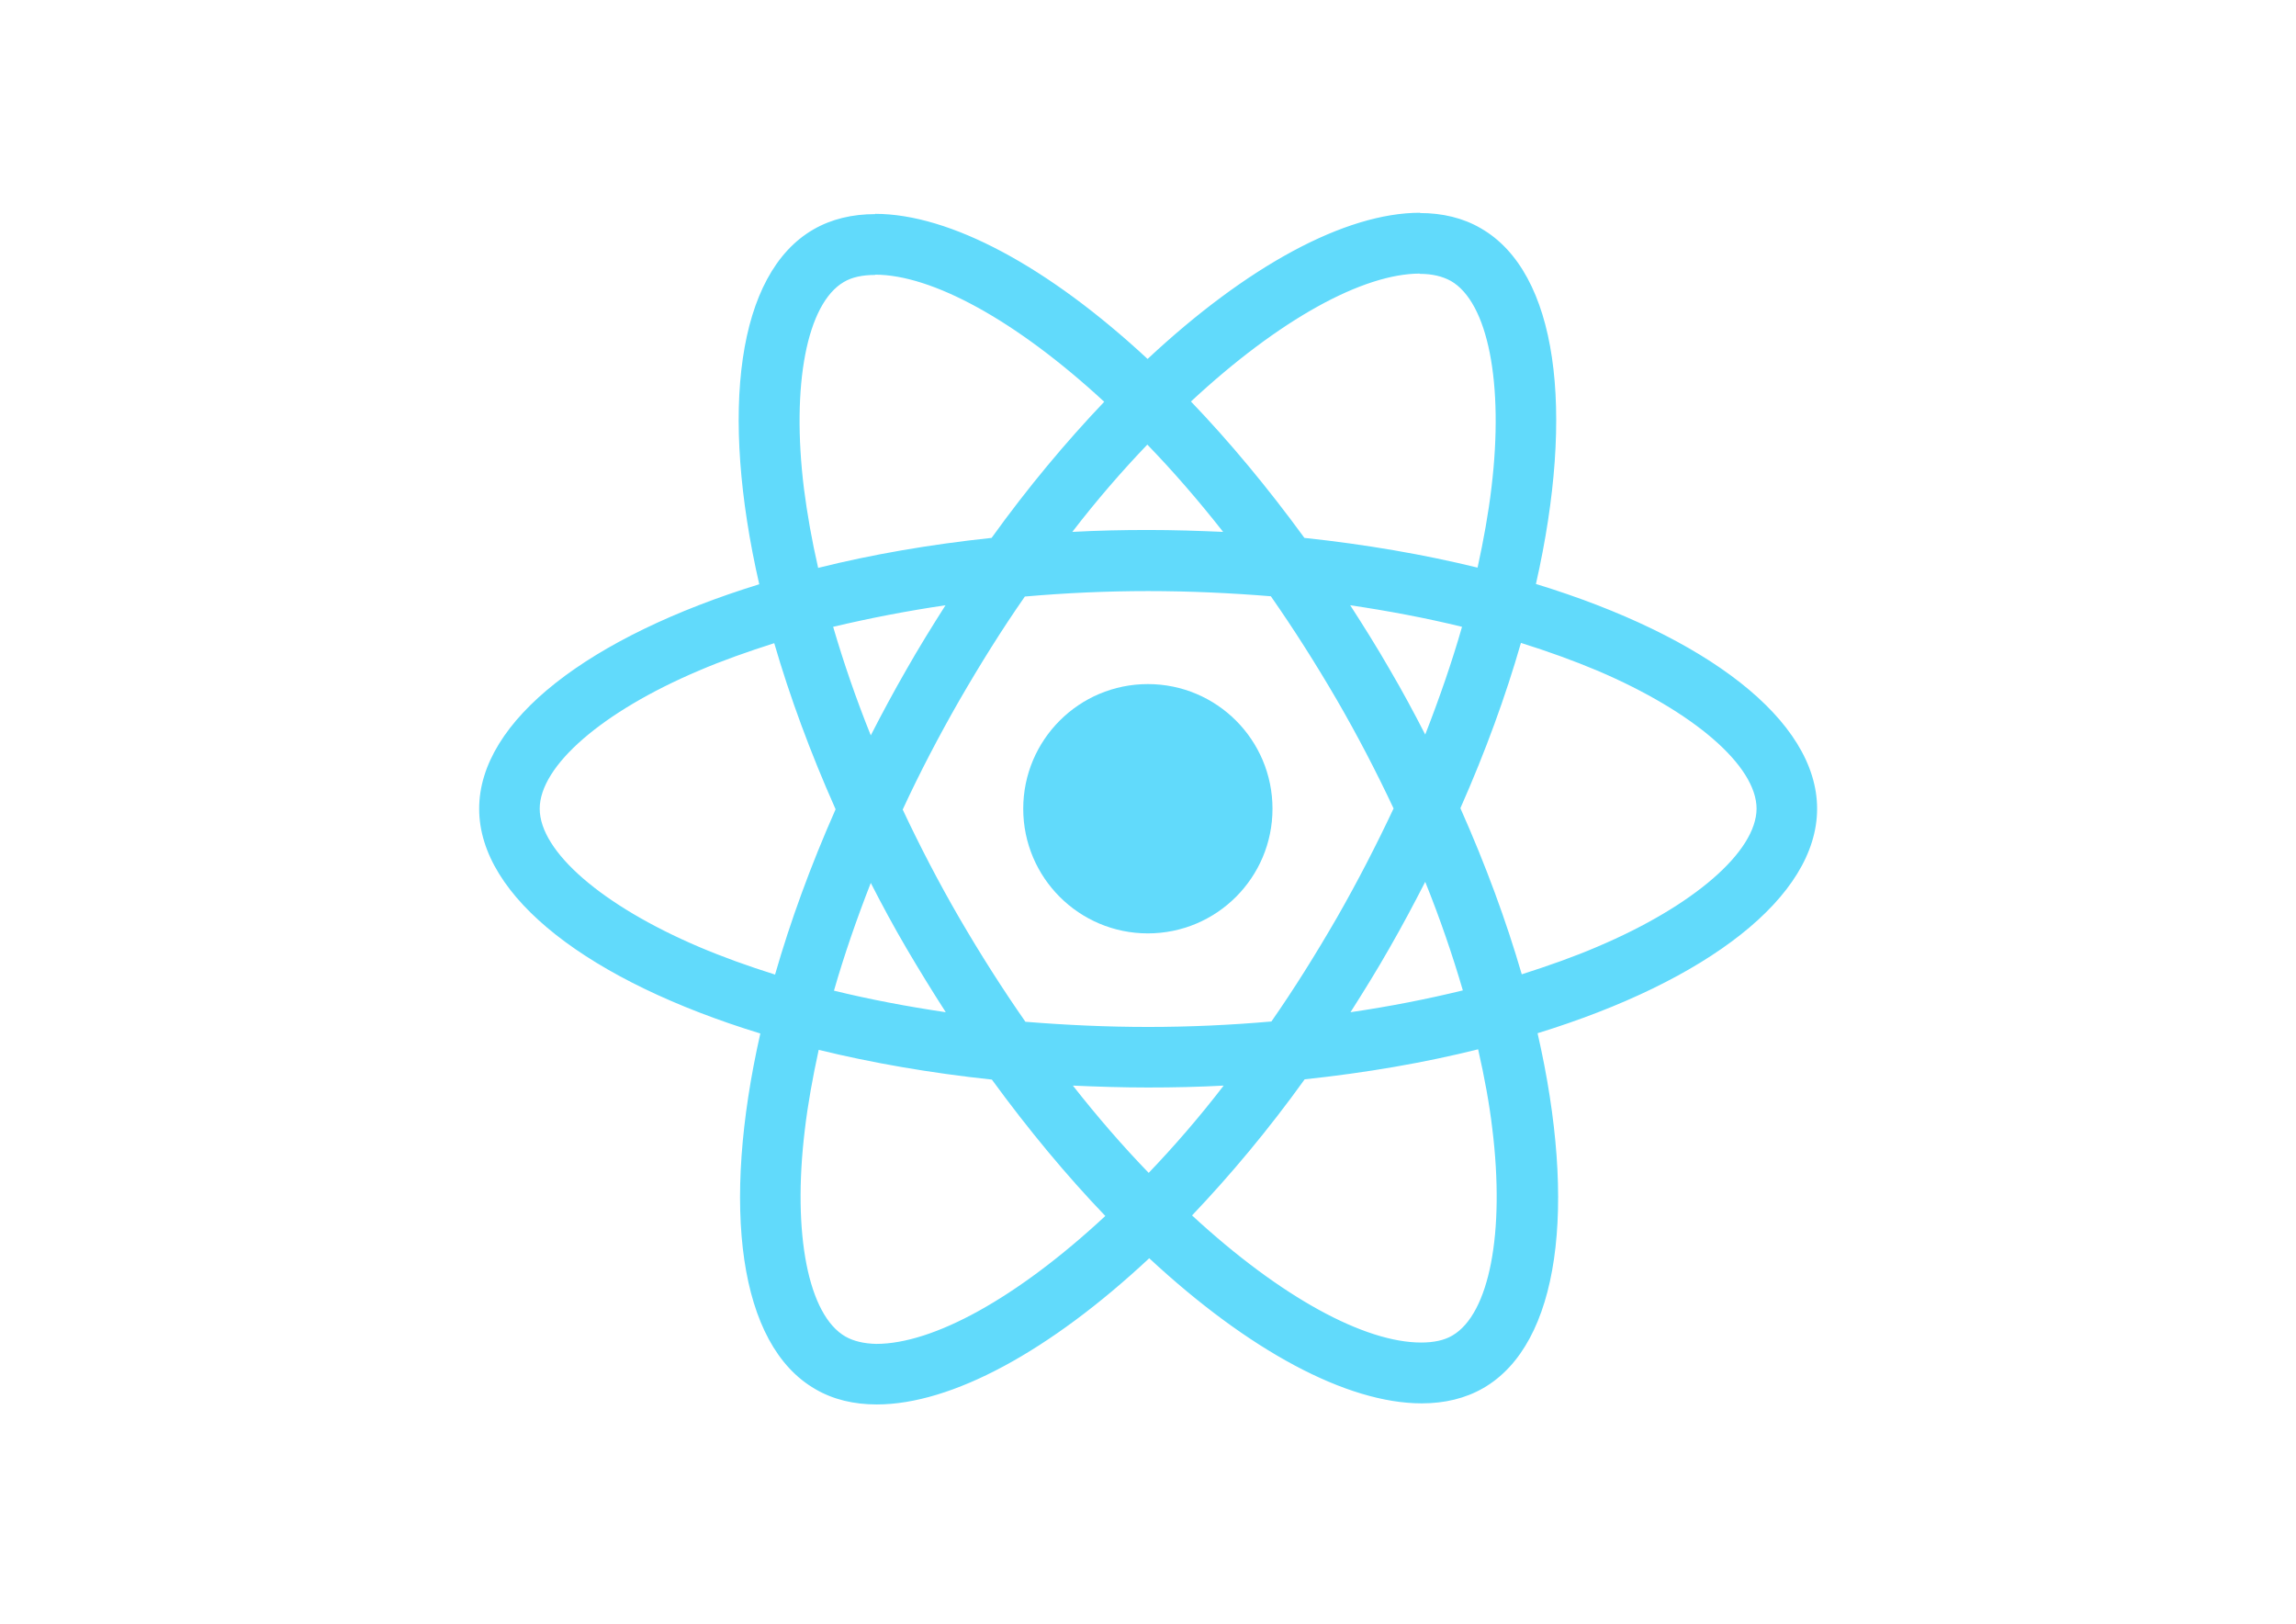
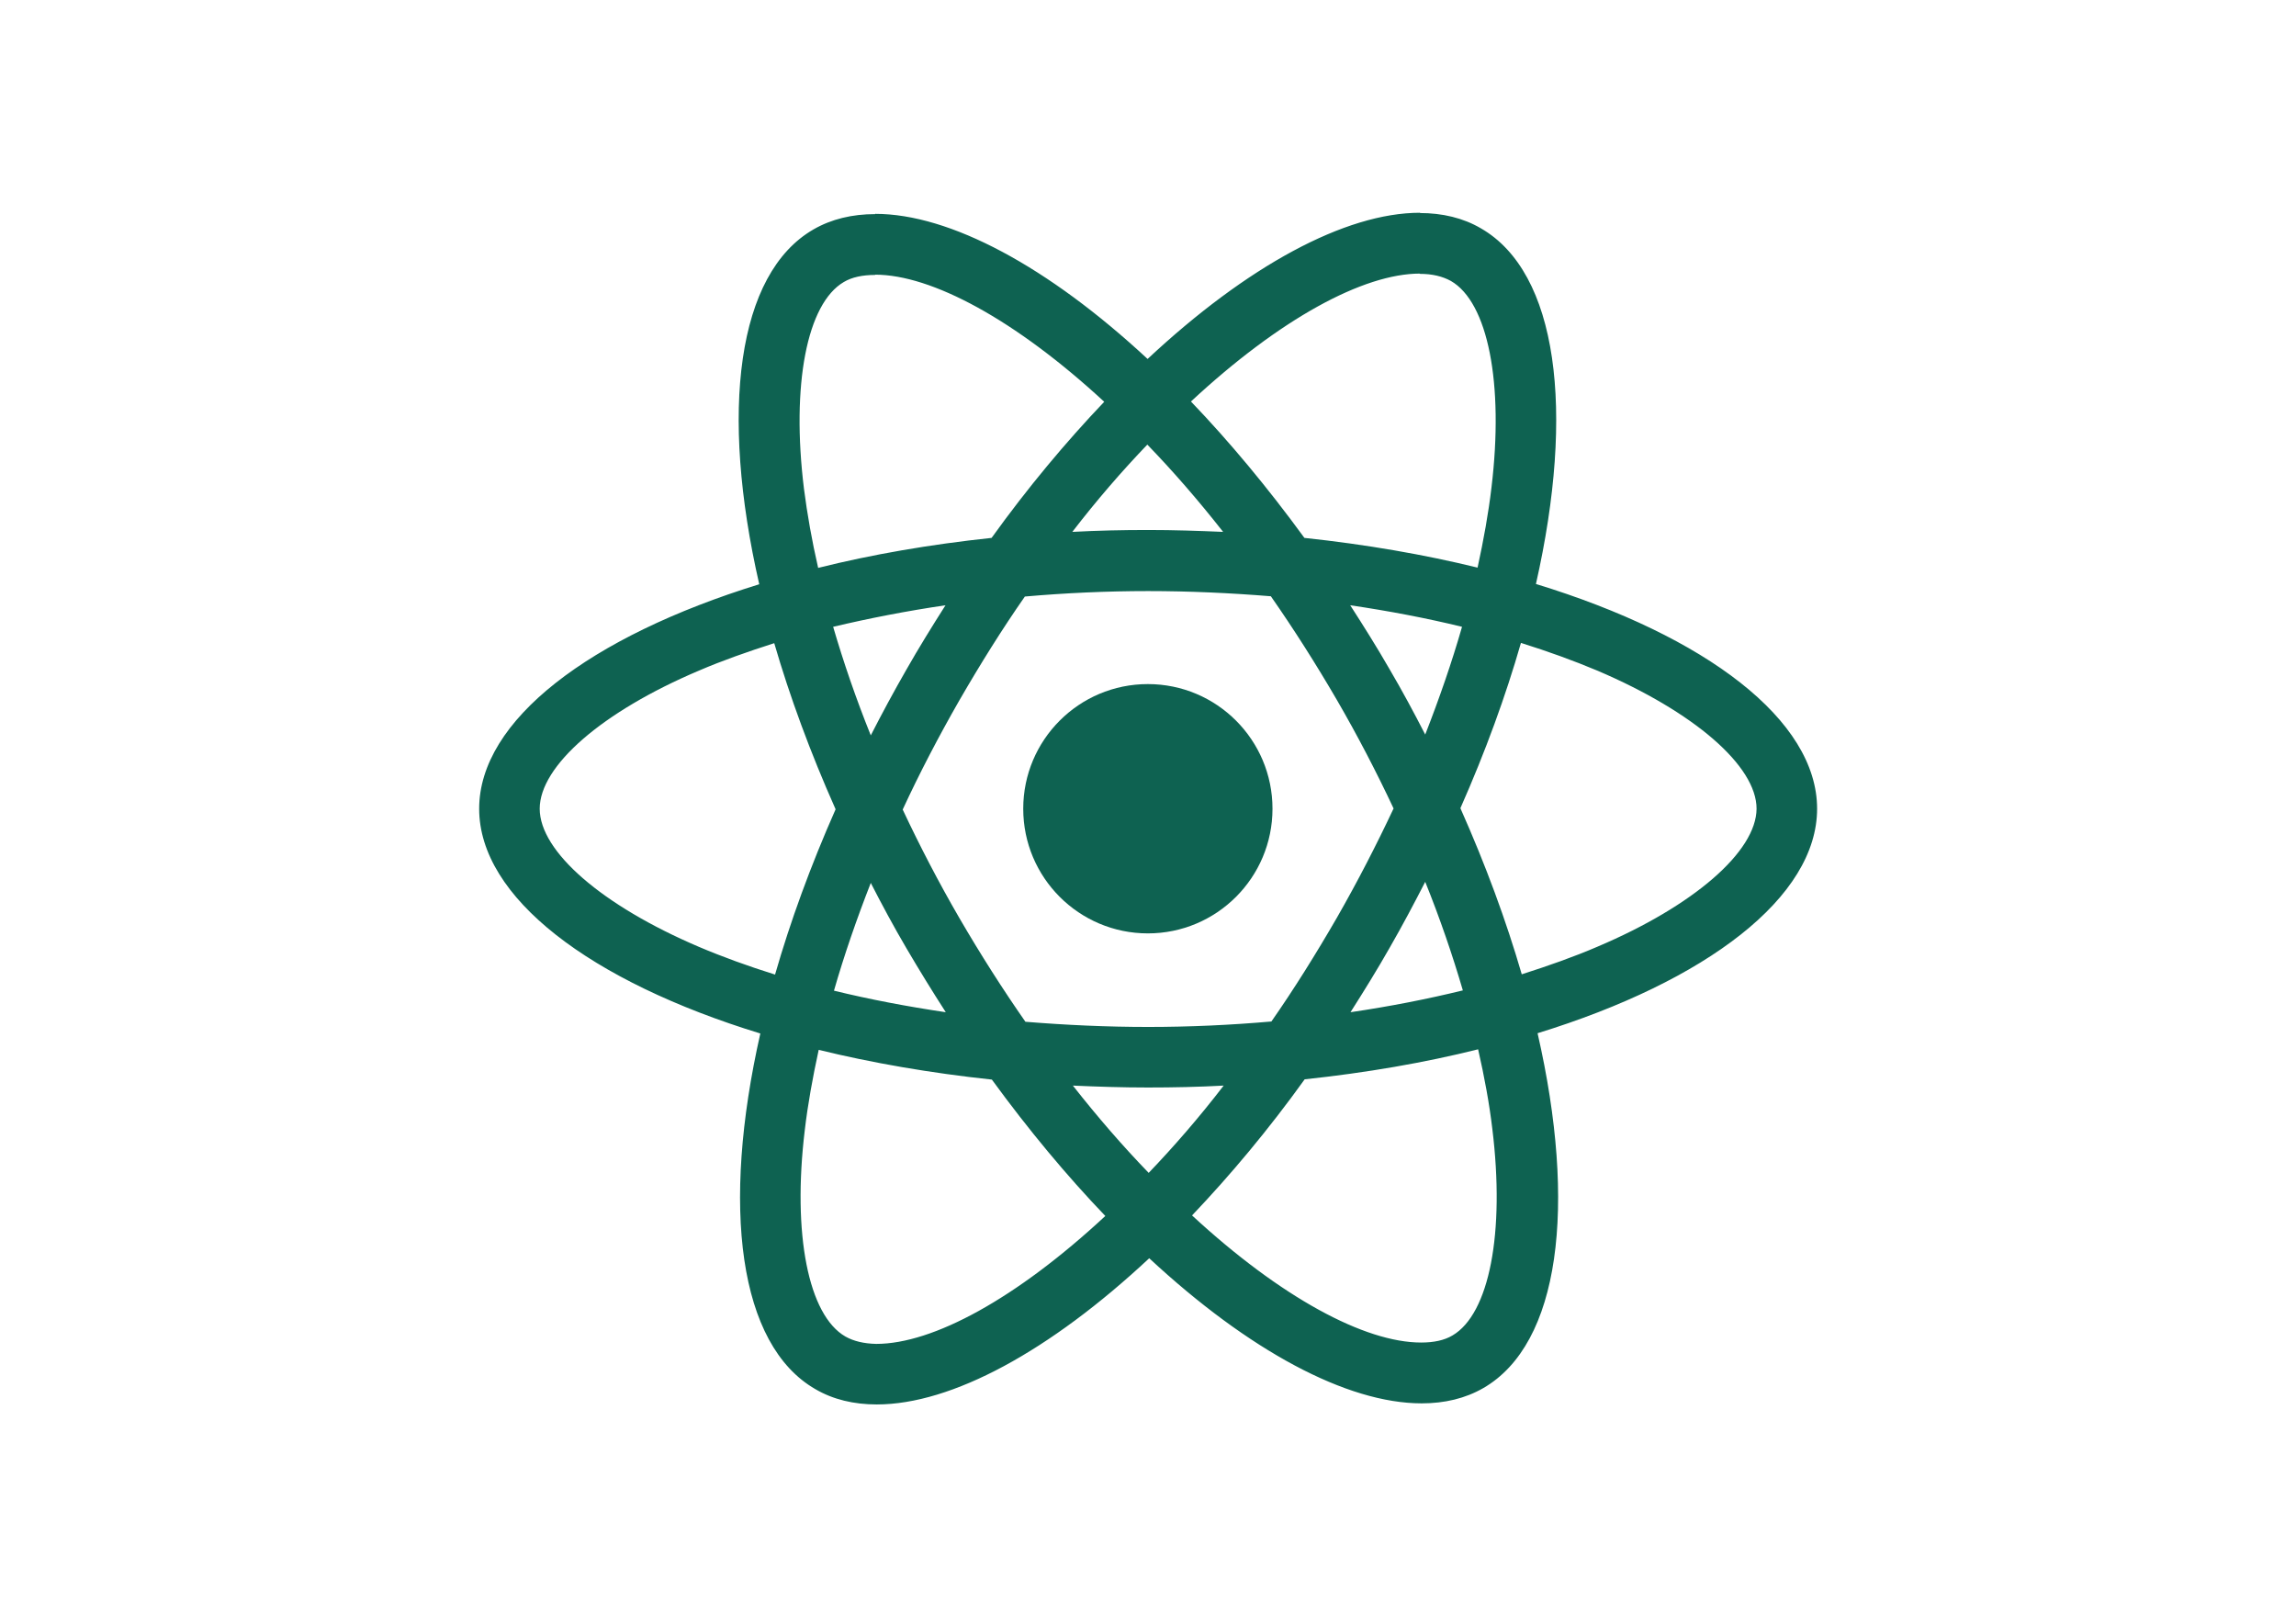
<svg xmlns="http://www.w3.org/2000/svg" viewBox="0 0 841.9 595.3">
-   <g fill="#61DAFB">
+   <g fill="#0E6251">
    <path d="M666.3 296.5c0-32.5-40.7-63.3-103.1-82.4 14.4-63.6 8-114.2-20.2-130.4-6.5-3.8-14.1-5.6-22.4-5.6v22.3c4.6 0 8.3.9 11.4 2.6 13.6 7.8 19.5 37.5 14.9 75.7-1.1 9.4-2.9 19.3-5.1 29.4-19.6-4.8-41-8.5-63.5-10.9-13.5-18.5-27.5-35.3-41.6-50 32.6-30.3 63.2-46.9 84-46.9V78c-27.5 0-63.5 19.6-99.9 53.6-36.4-33.8-72.4-53.2-99.9-53.2v22.3c20.7 0 51.4 16.5 84 46.6-14 14.7-28 31.4-41.3 49.9-22.6 2.4-44 6.1-63.6 11-2.3-10-4-19.7-5.2-29-4.7-38.2 1.1-67.9 14.6-75.8 3-1.8 6.9-2.6 11.5-2.6V78.5c-8.4 0-16 1.8-22.6 5.6-28.1 16.2-34.4 66.7-19.9 130.1-62.2 19.2-102.7 49.9-102.7 82.3 0 32.5 40.7 63.3 103.1 82.4-14.4 63.6-8 114.2 20.2 130.4 6.5 3.8 14.1 5.6 22.5 5.6 27.5 0 63.5-19.6 99.9-53.6 36.4 33.8 72.4 53.2 99.9 53.2 8.4 0 16-1.8 22.6-5.6 28.1-16.2 34.4-66.7 19.9-130.1 62-19.1 102.5-49.9 102.5-82.3zm-130.2-66.7c-3.7 12.9-8.3 26.2-13.5 39.5-4.1-8-8.4-16-13.1-24-4.6-8-9.5-15.8-14.4-23.4 14.2 2.1 27.9 4.7 41 7.9zm-45.8 106.5c-7.8 13.5-15.8 26.3-24.1 38.2-14.9 1.3-30 2-45.2 2-15.1 0-30.2-.7-45-1.9-8.3-11.9-16.4-24.6-24.2-38-7.6-13.1-14.5-26.4-20.8-39.8 6.2-13.4 13.2-26.8 20.7-39.9 7.8-13.5 15.8-26.3 24.1-38.2 14.9-1.3 30-2 45.2-2 15.1 0 30.2.7 45 1.9 8.3 11.9 16.4 24.6 24.2 38 7.6 13.1 14.5 26.4 20.8 39.8-6.3 13.4-13.2 26.8-20.7 39.9zm32.3-13c5.4 13.4 10 26.8 13.8 39.8-13.1 3.2-26.9 5.9-41.2 8 4.9-7.7 9.8-15.6 14.4-23.7 4.6-8 8.9-16.1 13-24.1zM421.2 430c-9.3-9.6-18.6-20.3-27.8-32 9 .4 18.2.7 27.5.7 9.4 0 18.7-.2 27.8-.7-9 11.7-18.3 22.4-27.5 32zm-74.4-58.9c-14.2-2.1-27.9-4.7-41-7.9 3.7-12.9 8.3-26.2 13.5-39.5 4.1 8 8.4 16 13.1 24 4.7 8 9.5 15.8 14.4 23.4zM420.7 163c9.3 9.6 18.6 20.3 27.8 32-9-.4-18.2-.7-27.5-.7-9.4 0-18.7.2-27.8.7 9-11.7 18.3-22.4 27.5-32zm-74 58.9c-4.9 7.7-9.8 15.6-14.4 23.7-4.6 8-8.9 16-13 24-5.4-13.4-10-26.8-13.8-39.8 13.1-3.1 26.9-5.8 41.2-7.9zm-90.5 125.2c-35.4-15.1-58.3-34.9-58.3-50.6 0-15.7 22.9-35.6 58.3-50.6 8.6-3.7 18-7 27.7-10.1 5.7 19.6 13.2 40 22.5 60.9-9.2 20.8-16.6 41.1-22.2 60.6-9.9-3.1-19.3-6.5-28-10.2zM310 490c-13.6-7.8-19.5-37.5-14.9-75.7 1.1-9.4 2.9-19.3 5.1-29.4 19.6 4.8 41 8.5 63.5 10.9 13.5 18.5 27.5 35.3 41.6 50-32.6 30.3-63.2 46.9-84 46.9-4.5-.1-8.3-1-11.3-2.7zm237.2-76.2c4.7 38.2-1.1 67.9-14.6 75.8-3 1.8-6.9 2.6-11.5 2.6-20.7 0-51.4-16.5-84-46.6 14-14.7 28-31.4 41.3-49.9 22.6-2.4 44-6.1 63.6-11 2.3 10.1 4.1 19.8 5.2 29.1zm38.5-66.7c-8.6 3.7-18 7-27.7 10.1-5.7-19.6-13.2-40-22.5-60.9 9.2-20.8 16.6-41.1 22.2-60.6 9.9 3.1 19.3 6.5 28.1 10.2 35.4 15.1 58.3 34.9 58.3 50.6-.1 15.7-23 35.6-58.4 50.6zM320.8 78.4z" />
    <circle cx="420.9" cy="296.5" r="45.7" />
    <path d="M520.5 78.1z" />
  </g>
</svg>
